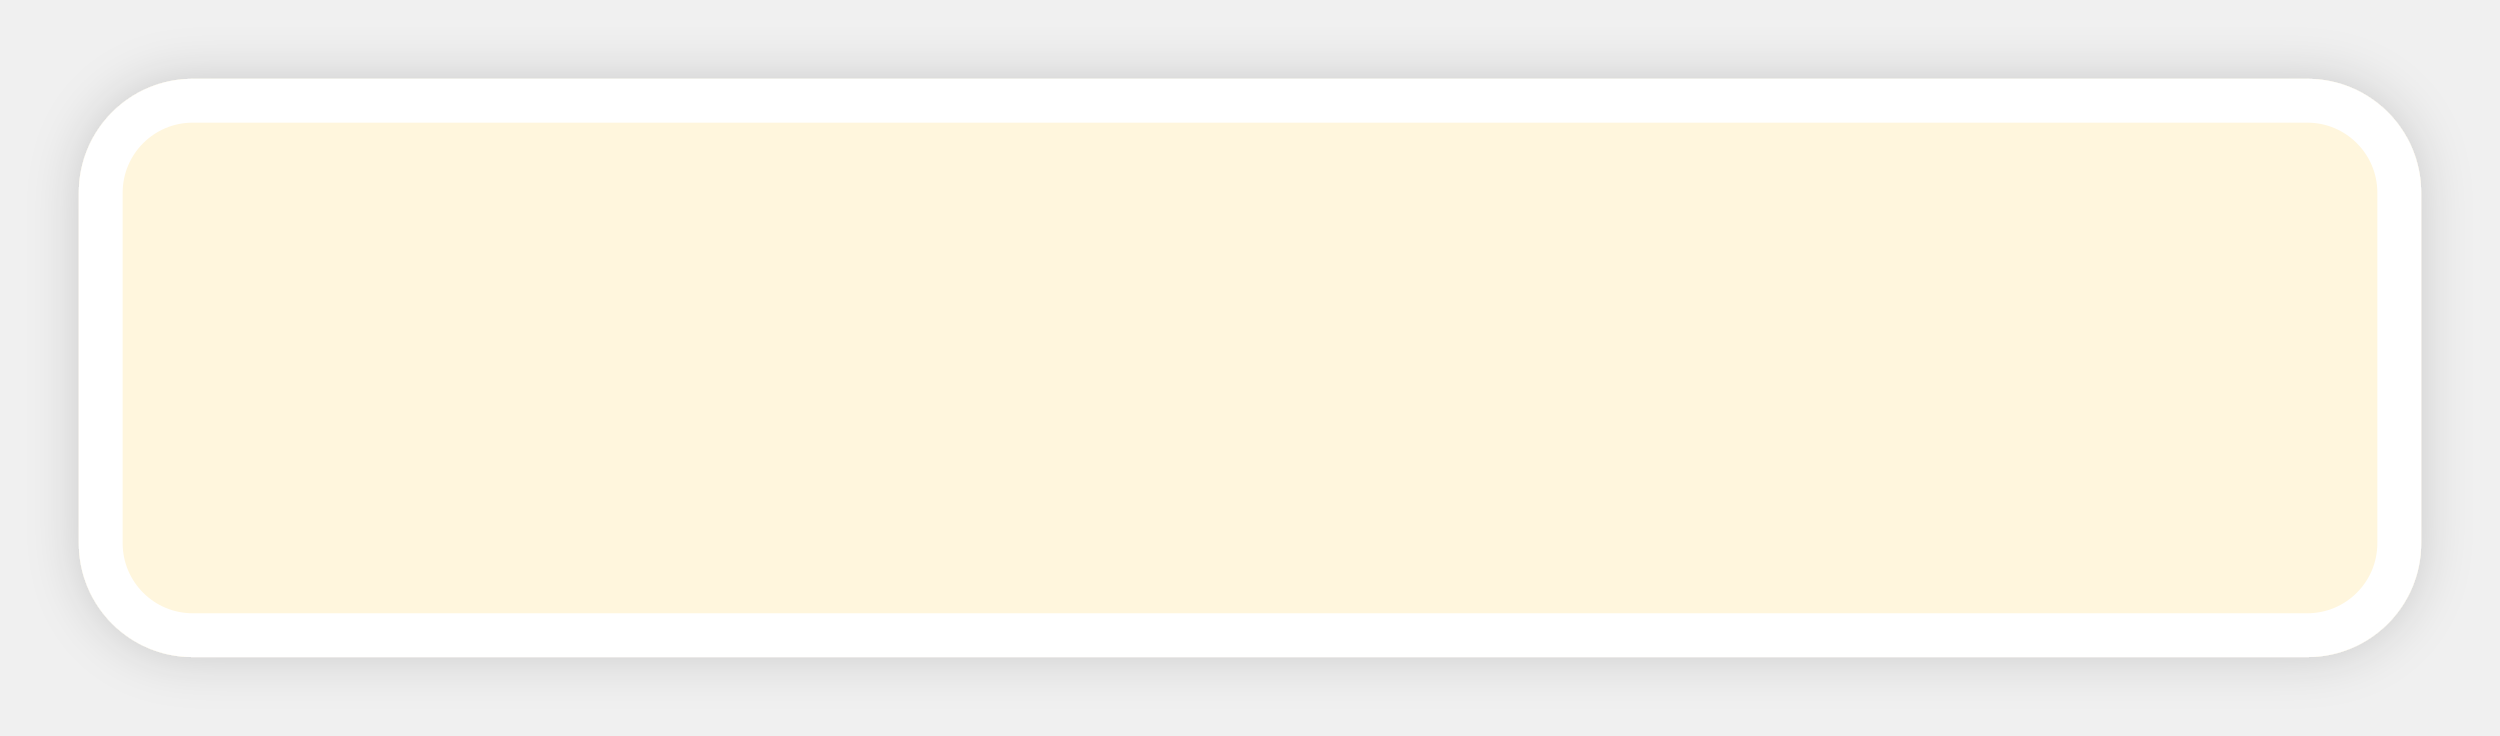
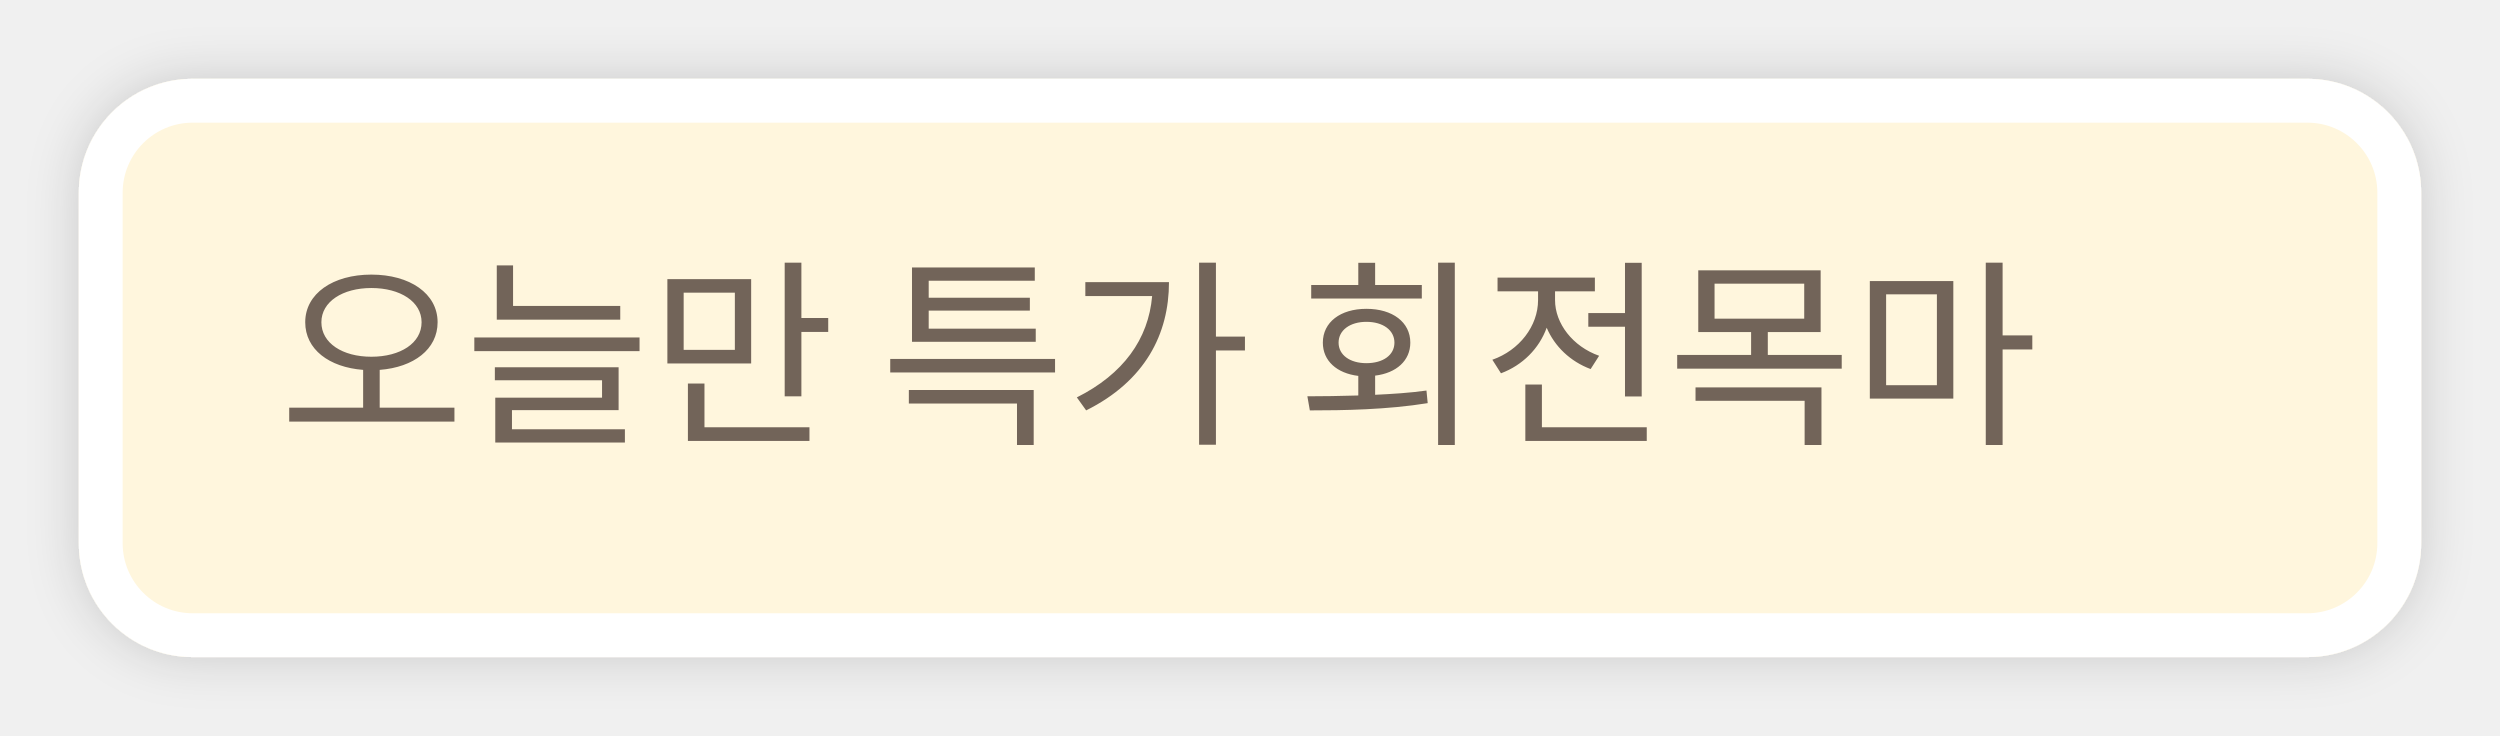
<svg xmlns="http://www.w3.org/2000/svg" width="285.355" height="84" viewBox="0 0 285.355 84">
  <defs>
    <filter id="사각형_683" x="0" y="0" width="285.355" height="84" filterUnits="userSpaceOnUse">
      <feOffset input="SourceAlpha" />
      <feGaussianBlur stdDeviation="3" result="blur" />
      <feFlood flood-opacity="0.161" />
      <feComposite operator="in" in2="blur" />
      <feComposite in="SourceGraphic" />
    </filter>
  </defs>
-   <g id="구성_요소_45_1" data-name="구성 요소 45 – 1" transform="translate(9 9)">
-     <g transform="matrix(1, 0, 0, 1, -9, -9)" filter="url(#사각형_683)">
-       <g id="사각형_683-2" data-name="사각형 683" transform="translate(9 9)" fill="#fff6dd" stroke="#fff" stroke-width="5">
-         <rect width="267.355" height="66" rx="13" stroke="none" />
-         <rect x="2.5" y="2.5" width="262.355" height="61" rx="10.5" fill="none" />
+   <g id="구성_요소_127_1" data-name="구성 요소 127 – 1" transform="translate(9 9)">
+     <g id="구성_요소_45_1" data-name="구성 요소 45 – 1">
+       <g transform="matrix(1, 0, 0, 1, -9, -9)" filter="url(#사각형_683)">
+         <g id="사각형_683-2" data-name="사각형 683" transform="translate(9 9)" fill="#fff6dd" stroke="#fff" stroke-width="5">
+           <rect width="267.355" height="66" rx="13" stroke="none" />
+           <rect x="2.5" y="2.5" width="262.355" height="61" rx="10.5" fill="none" />
+         </g>
      </g>
    </g>
+     <text id="오늘만_특가_회전목마" data-name="오늘만 특가 회전목마" transform="translate(22.855 40)" fill="#726459" font-size="23" font-family="SDGdGulim, Sandoll Gyeokdonggulim">
+       <tspan x="0" y="0">오늘만 특가 회전목마</tspan>
+     </text>
  </g>
</svg>
